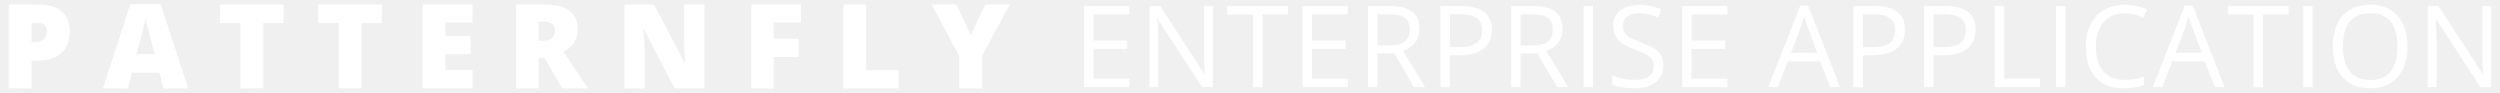
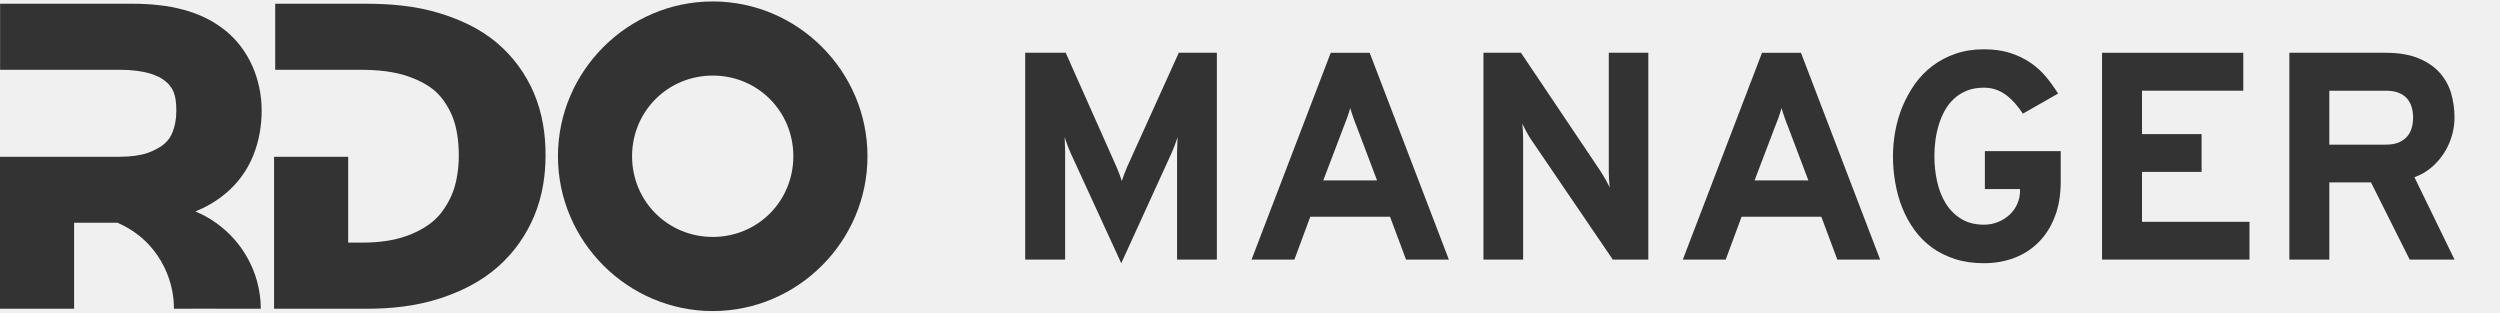
- <svg xmlns="http://www.w3.org/2000/svg" version="1.1" id="Layer_1" x="0px" y="0px" width="270px" height="10px" viewBox="0 0 270 10" enable-background="new 0 0 270 10" xml:space="preserve">
+ <svg xmlns="http://www.w3.org/2000/svg" version="1.1" id="svg1537" x="0px" y="0px" width="200px" height="25px" viewBox="0 0 200 25" enable-background="new 0 0 200 25" xml:space="preserve">
+   <g id="g2133_1_" transform="translate(-0.5,0)">
+     <path id="path2109_1_" fill="#333333" d="M0.507,0.299v5.283h9.545   c2.027,0,3.139,0.452,3.672,0.912h0.008l0.008,0.008c0.585,0.499,0.866,1.02,0.866,2.342c0,0.682-0.106,1.221-0.281,1.672v0.017   l-0.007,0.008c-0.151,0.397-0.343,0.671-0.646,0.942l-0.008,0.008l-0.007,0.015c-0.213,0.194-0.815,0.546-1.33,0.724   c-0.618,0.211-1.402,0.312-2.273,0.312H9.56L0.5,12.546V24.7h5.929v-6.88h3.129H9.9c0.959,0.412,1.837,1.025,2.539,1.787   c0.93,1.009,1.579,2.306,1.84,3.658c0.091,0.469,0.137,0.955,0.137,1.435l3.299-0.009V24.7h3.649c0-0.746-0.106-1.49-0.304-2.211   c-0.693-2.521-2.538-4.58-4.926-5.572c0.84-0.347,1.661-0.801,2.425-1.453h0.008c0.949-0.799,1.707-1.83,2.174-2.979l0.008-0.022   c0.465-1.135,0.684-2.364,0.684-3.618c0-2.48-1.021-4.9-2.919-6.416c-1.951-1.57-4.501-2.129-7.42-2.129h-1.042L0.507,0.299   L0.507,0.299z" />
+     <path id="path2107_1_" fill="#333333" d="M22.517,0.299v5.283h6.804   c1.413,0,2.716,0.141,3.801,0.518c0.945,0.328,1.756,0.766,2.311,1.301c0.512,0.492,1,1.234,1.3,2.021   c0.31,0.811,0.472,1.887,0.471,2.987c0,1.062-0.159,2.114-0.463,2.926c-0.309,0.822-0.8,1.59-1.323,2.115   c-0.583,0.584-1.407,1.062-2.326,1.403c-1.073,0.399-2.343,0.562-3.688,0.556h-1.049v-6.863h-5.93V24.7h5.93h1.369   c1.938,0.008,4.012-0.179,6.066-0.857c1.563-0.52,3.197-1.293,4.606-2.555c1.244-1.113,2.201-2.488,2.836-3.998   c0.679-1.615,0.912-3.297,0.912-4.873v-0.008c0.001-1.595-0.225-3.312-0.935-4.974c-0.646-1.506-1.623-2.862-2.882-3.944   c-1.445-1.241-3.086-1.944-4.607-2.417c-2.063-0.641-4.118-0.775-6.013-0.775H29.32H22.517z" />
+     <path id="path6220_1_" fill="#333333" d="M57.521,6.046c3.596,0,6.446,2.858,6.446,6.454   c0,3.598-2.851,6.454-6.446,6.454c-3.597,0-6.455-2.856-6.455-6.454C51.066,8.904,53.925,6.046,57.521,6.046z M57.521,0.116   c-6.803,0-12.385,5.581-12.385,12.384c0,6.802,5.582,12.384,12.385,12.384S69.898,19.302,69.898,12.5   C69.898,5.697,64.324,0.116,57.521,0.116z" />
+   </g>
  <g>
-     <g>
-       <path fill="#FFFFFF" d="M121.965,9.413h-4.883V0.656h4.883v0.903h-3.862V4.38h3.63v0.898h-3.63V8.5h3.862V9.413z" />
-       <path fill="#FFFFFF" d="M130.988,9.413h-1.158l-4.789-7.352h-0.046c0.062,0.864,0.095,1.655,0.095,2.374v4.978h-0.94V0.656h1.15    l4.774,7.317h0.045c-0.006-0.107-0.022-0.453-0.051-1.041c-0.028-0.582-0.039-0.998-0.028-1.254V0.656h0.951v8.753h-0.003V9.413    L130.988,9.413z" />
-       <path fill="#FFFFFF" d="M136.339,9.413h-1.018V1.561h-2.771V0.656h6.564v0.903h-2.771v7.852h-0.002v0.002H136.339z" />
-       <path fill="#FFFFFF" d="M145.554,9.413h-4.877V0.656h4.877v0.903h-3.859V4.38h3.631v0.898h-3.631V8.5h3.859V9.413z" />
-       <path fill="#FFFFFF" d="M148.761,5.769v3.641h-1.018V0.656h2.402c1.074,0,1.865,0.204,2.379,0.614    c0.514,0.412,0.771,1.032,0.771,1.858c0,1.156-0.586,1.94-1.764,2.349l2.383,3.934h-1.207l-2.121-3.645h-1.826V5.769    L148.761,5.769z M148.761,4.897h1.396c0.719,0,1.244-0.142,1.582-0.428c0.334-0.286,0.504-0.714,0.504-1.285    c0-0.582-0.17-0.997-0.512-1.254c-0.34-0.255-0.889-0.381-1.643-0.381h-1.324v3.349h-0.004V4.897z" />
-       <path fill="#FFFFFF" d="M161.124,3.209c0,0.884-0.301,1.567-0.904,2.046c-0.605,0.477-1.475,0.714-2.6,0.714h-1.031v3.444h-1.016    V0.656h2.27C160.03,0.656,161.124,1.504,161.124,3.209z M156.589,5.092h0.92c0.898,0,1.555-0.146,1.959-0.435    c0.4-0.293,0.604-0.759,0.604-1.404c0-0.577-0.188-1.006-0.568-1.295c-0.381-0.279-0.973-0.423-1.773-0.423h-1.139v3.557H156.589z    " />
-       <path fill="#FFFFFF" d="M164.22,5.769v3.641h-1.02V0.656h2.402c1.074,0,1.865,0.204,2.383,0.614    c0.512,0.412,0.771,1.032,0.771,1.858c0,1.156-0.588,1.94-1.762,2.349l2.379,3.934h-1.205l-2.119-3.645h-1.826v0.002H164.22z     M164.22,4.897h1.395c0.719,0,1.244-0.142,1.582-0.428c0.334-0.286,0.504-0.714,0.504-1.285c0-0.582-0.17-0.997-0.51-1.254    c-0.34-0.255-0.887-0.381-1.645-0.381h-1.322v3.349h-0.004V4.897z" />
-       <path fill="#FFFFFF" d="M171.03,9.413V0.656h1.018v8.753h-1.018V9.413z" />
-       <path fill="#FFFFFF" d="M179.636,7.081c0,0.773-0.281,1.374-0.838,1.805c-0.561,0.434-1.318,0.646-2.277,0.646    c-1.039,0-1.836-0.134-2.395-0.4V8.147c0.357,0.152,0.75,0.272,1.174,0.357c0.422,0.088,0.844,0.131,1.258,0.131    c0.68,0,1.188-0.129,1.531-0.384c0.346-0.257,0.514-0.62,0.514-1.073c0-0.304-0.061-0.556-0.184-0.748    c-0.119-0.194-0.318-0.375-0.607-0.537c-0.285-0.162-0.721-0.351-1.301-0.558c-0.816-0.29-1.398-0.636-1.748-1.036    c-0.352-0.398-0.525-0.92-0.525-1.562c0-0.674,0.254-1.211,0.764-1.611c0.508-0.398,1.178-0.599,2.014-0.599    c0.869,0,1.672,0.161,2.398,0.48l-0.316,0.884c-0.725-0.3-1.428-0.454-2.109-0.454c-0.539,0-0.959,0.114-1.266,0.347    c-0.303,0.231-0.453,0.553-0.453,0.965c0,0.305,0.057,0.551,0.168,0.745c0.115,0.195,0.303,0.372,0.566,0.533    c0.268,0.161,0.672,0.34,1.221,0.535c0.92,0.327,1.551,0.679,1.896,1.056C179.462,5.995,179.636,6.483,179.636,7.081z" />
-       <path fill="#FFFFFF" d="M186.556,9.413h-4.881V0.656h4.881v0.903h-3.863V4.38h3.633v0.898h-3.633V8.5h3.863V9.413z" />
-       <path fill="#FFFFFF" d="M197.677,9.413l-1.09-2.785h-3.51l-1.078,2.785h-1.031l3.463-8.793h0.854l3.443,8.793H197.677z     M196.267,5.71l-1.018-2.712c-0.131-0.345-0.271-0.766-0.406-1.263c-0.09,0.383-0.211,0.804-0.377,1.263l-1.031,2.712H196.267z" />
-       <path fill="#FFFFFF" d="M205.733,3.209c0,0.884-0.303,1.567-0.908,2.046c-0.607,0.477-1.473,0.714-2.596,0.714h-1.031v3.444    h-1.021V0.656h2.273C204.642,0.656,205.733,1.504,205.733,3.209z M201.2,5.092h0.914c0.902,0,1.557-0.146,1.961-0.435    c0.398-0.293,0.605-0.759,0.605-1.404c0-0.577-0.189-1.006-0.57-1.295c-0.381-0.279-0.969-0.423-1.773-0.423H201.2V5.092    L201.2,5.092z" />
-       <path fill="#FFFFFF" d="M213.366,3.209c0,0.884-0.307,1.567-0.908,2.046c-0.607,0.477-1.473,0.714-2.598,0.714h-1.031v3.444h-1.02    V0.656h2.271C212.269,0.656,213.366,1.504,213.366,3.209z M208.827,5.092h0.918c0.904,0,1.559-0.146,1.959-0.435    c0.404-0.293,0.604-0.759,0.604-1.404c0-0.577-0.188-1.006-0.566-1.295c-0.381-0.279-0.971-0.423-1.773-0.423h-1.141V5.092    L208.827,5.092z" />
-       <path fill="#FFFFFF" d="M215.44,9.413V0.656h1.021v7.832h3.857V9.41h-4.879V9.413z" />
-       <path fill="#FFFFFF" d="M222.052,9.413V0.656h1.021v8.753h-1.021V9.413z" />
-       <path fill="#FFFFFF" d="M229.466,1.44c-0.959,0-1.721,0.32-2.279,0.959c-0.557,0.642-0.834,1.518-0.834,2.633    c0,1.146,0.27,2.031,0.807,2.656c0.537,0.621,1.303,0.937,2.299,0.937c0.611,0,1.309-0.108,2.09-0.327v0.891    c-0.605,0.229-1.355,0.343-2.244,0.343c-1.289,0-2.285-0.396-2.988-1.181c-0.699-0.776-1.051-1.891-1.051-3.333    c0-0.902,0.17-1.69,0.506-2.371c0.336-0.678,0.824-1.202,1.461-1.569s1.387-0.551,2.248-0.551c0.918,0,1.719,0.168,2.408,0.504    l-0.432,0.875C230.798,1.594,230.13,1.44,229.466,1.44z" />
-       <path fill="#FFFFFF" d="M239.204,9.413l-1.09-2.785h-3.512l-1.074,2.785h-1.031l3.459-8.793h0.857l3.445,8.793H239.204z     M237.798,5.71l-1.018-2.712c-0.133-0.345-0.27-0.766-0.406-1.263c-0.088,0.383-0.215,0.804-0.377,1.263l-1.033,2.712H237.798z" />
-       <path fill="#FFFFFF" d="M244.401,9.413h-1.016V1.561h-2.773V0.656h6.564v0.903h-2.771v7.852h-0.004V9.413z" />
-       <path fill="#FFFFFF" d="M248.743,9.413V0.656h1.018v8.753h-1.018V9.413z" />
-       <path fill="#FFFFFF" d="M260.005,5.021c0,1.402-0.354,2.503-1.062,3.305c-0.707,0.806-1.691,1.206-2.955,1.206    c-1.291,0-2.285-0.396-2.988-1.186c-0.699-0.789-1.051-1.901-1.051-3.338c0-1.424,0.354-2.532,1.057-3.312    c0.699-0.785,1.703-1.18,2.99-1.18c1.262,0,2.24,0.399,2.951,1.2C259.655,2.513,260.005,3.614,260.005,5.021z M253.03,5.021    c0,1.186,0.25,2.085,0.754,2.697c0.508,0.613,1.242,0.922,2.203,0.922c0.973,0,1.705-0.311,2.201-0.918    c0.494-0.615,0.738-1.516,0.738-2.702c0-1.179-0.244-2.072-0.736-2.681c-0.49-0.61-1.223-0.914-2.189-0.914    c-0.969,0-1.705,0.306-2.213,0.918C253.282,2.96,253.03,3.851,253.03,5.021z" />
-       <path fill="#FFFFFF" d="M269.044,9.413h-1.162l-4.783-7.352h-0.049c0.061,0.864,0.094,1.655,0.094,2.374v4.978H262.2V0.656h1.152    l4.771,7.319h0.049c-0.012-0.108-0.025-0.455-0.055-1.041c-0.027-0.582-0.041-0.998-0.029-1.256V0.656h0.951v8.755h0.006v0.002    H269.044z" />
-     </g>
-     <g>
-       <path fill="#FFFFFF" d="M7.533,3.368c0,1.013-0.298,1.796-0.896,2.348C6.04,6.269,5.191,6.544,4.093,6.544H3.403v3.008H0.954    V0.485h3.139c1.145,0,2.005,0.25,2.58,0.75C7.246,1.736,7.533,2.447,7.533,3.368z M3.403,4.547h0.447    c0.368,0,0.66-0.103,0.877-0.31s0.326-0.492,0.326-0.856c0-0.612-0.339-0.918-1.018-0.918H3.403V4.547z" />
-       <path fill="#FFFFFF" d="M17.652,9.552l-0.446-1.699h-2.944l-0.459,1.699h-2.691l2.958-9.104h3.268l2.995,9.104H17.652z     M16.697,5.843l-0.39-1.489c-0.092-0.33-0.202-0.758-0.333-1.283c-0.13-0.525-0.216-0.901-0.257-1.128    c-0.037,0.211-0.111,0.558-0.221,1.042c-0.108,0.483-0.353,1.437-0.729,2.857H16.697z" />
-       <path fill="#FFFFFF" d="M28.423,9.552h-2.449V2.488H23.76V0.485h6.871v2.003h-2.208V9.552z" />
-       <path fill="#FFFFFF" d="M39.037,9.552h-2.449V2.488h-2.214V0.485h6.871v2.003h-2.208V9.552z" />
-       <path fill="#FFFFFF" d="M51.035,9.552h-5.382V0.485h5.382V2.45h-2.933v1.427h2.716v1.966h-2.716v1.711h2.933V9.552z" />
-       <path fill="#FFFFFF" d="M58.184,6.253v3.299h-2.449V0.485h2.97c2.464,0,3.696,0.893,3.696,2.679c0,1.05-0.513,1.862-1.538,2.437    l2.642,3.951h-2.777l-1.922-3.299H58.184z M58.184,4.41h0.459c0.855,0,1.284-0.378,1.284-1.135c0-0.625-0.42-0.937-1.26-0.937    h-0.483V4.41z" />
-       <path fill="#FFFFFF" d="M76.072,9.552H72.86L69.55,3.164h-0.057c0.079,1.004,0.118,1.771,0.118,2.301v4.086h-2.17V0.485h3.2    l3.299,6.301h0.037c-0.059-0.914-0.086-1.648-0.086-2.202V0.485h2.183v9.066H76.072z" />
-       <path fill="#FFFFFF" d="M83.557,9.552h-2.412V0.485h5.356V2.45h-2.944v1.73h2.716v1.965h-2.716V9.552z" />
-       <path fill="#FFFFFF" d="M91.102,9.552V0.485h2.449v7.088h3.49v1.979H91.102z" />
-       <path fill="#FFFFFF" d="M104.842,3.846l1.562-3.361h2.654l-2.983,5.525v3.541h-2.468V6.085l-2.983-5.6h2.667L104.842,3.846z" />
-     </g>
+     <path fill="#333333" d="M94.165,20.77v-8.505c0-0.093,0.002-0.199,0.006-0.322s0.008-0.248,0.012-0.375s0.007-0.244,0.011-0.353   c0.004-0.108,0.01-0.192,0.018-0.254c-0.085,0.263-0.167,0.496-0.248,0.703c-0.081,0.208-0.164,0.407-0.248,0.601L89.7,21.057   l-4.039-8.792c-0.085-0.191-0.167-0.393-0.248-0.601c-0.081-0.207-0.164-0.44-0.249-0.703c0.008,0.062,0.014,0.146,0.018,0.254   c0.004,0.106,0.007,0.226,0.011,0.353s0.008,0.252,0.012,0.375s0.006,0.229,0.006,0.322v8.505h-3.196V4.221h3.242l4.062,9.128   c0.085,0.199,0.162,0.392,0.231,0.57c0.069,0.18,0.135,0.367,0.196,0.561c0.062-0.191,0.127-0.379,0.196-0.561   c0.069-0.181,0.146-0.371,0.23-0.57l4.131-9.128h3.046V20.77H94.165L94.165,20.77z" />
+     <path fill="#333333" d="M112.484,20.77l-1.281-3.429h-6.381l-1.271,3.429h-3.428l6.336-16.548h3.115l6.336,16.548H112.484z    M108.537,10.129c-0.084-0.199-0.174-0.438-0.27-0.716c-0.1-0.276-0.182-0.534-0.248-0.772c-0.062,0.238-0.145,0.496-0.244,0.772   c-0.101,0.276-0.191,0.517-0.275,0.716l-1.639,4.305h4.305L108.537,10.129z" />
+     <path fill="#333333" d="M129.027,20.77l-6.566-9.646c-0.107-0.161-0.225-0.358-0.352-0.595c-0.127-0.234-0.238-0.451-0.33-0.651   c0.021,0.177,0.041,0.385,0.053,0.623c0.012,0.237,0.018,0.446,0.018,0.623v9.646h-3.174V4.221h3l6.404,9.531   c0.1,0.154,0.215,0.348,0.346,0.577c0.131,0.231,0.246,0.454,0.348,0.67c-0.021-0.224-0.041-0.448-0.053-0.676   s-0.018-0.417-0.018-0.571V4.221h3.162V20.77H129.027L129.027,20.77z" />
+     <path fill="#333333" d="M146.988,20.77l-1.281-3.429h-6.381l-1.27,3.429h-3.43l6.336-16.548h3.115l6.336,16.548H146.988z    M143.041,10.129c-0.084-0.199-0.174-0.438-0.27-0.716c-0.1-0.276-0.182-0.534-0.248-0.772c-0.062,0.238-0.145,0.496-0.244,0.772   s-0.191,0.517-0.275,0.716l-1.639,4.305h4.305L143.041,10.129z" />
+     <path fill="#333333" d="M158.719,21.057c-0.854,0-1.627-0.111-2.318-0.334c-0.691-0.224-1.309-0.531-1.848-0.924   c-0.537-0.392-1.004-0.859-1.396-1.4c-0.392-0.543-0.716-1.129-0.97-1.76c-0.254-0.632-0.44-1.3-0.563-2.004   c-0.123-0.703-0.187-1.417-0.187-2.141c0-0.669,0.063-1.346,0.19-2.031s0.322-1.344,0.588-1.979   c0.267-0.635,0.597-1.229,0.992-1.783c0.396-0.555,0.865-1.034,1.408-1.442c0.541-0.407,1.153-0.729,1.834-0.963   c0.682-0.235,1.438-0.353,2.268-0.353c0.802,0,1.507,0.101,2.117,0.3c0.613,0.2,1.154,0.464,1.627,0.791   c0.476,0.327,0.886,0.704,1.236,1.131c0.35,0.427,0.665,0.867,0.95,1.321l-2.815,1.604c-0.185-0.275-0.385-0.54-0.601-0.79   c-0.215-0.25-0.446-0.472-0.696-0.663c-0.25-0.191-0.524-0.345-0.826-0.455c-0.299-0.111-0.631-0.168-0.992-0.168   c-0.516,0-0.969,0.078-1.36,0.236c-0.394,0.157-0.735,0.373-1.032,0.646c-0.296,0.272-0.543,0.59-0.744,0.951   c-0.199,0.362-0.36,0.746-0.483,1.154c-0.123,0.407-0.211,0.825-0.267,1.252c-0.056,0.428-0.08,0.842-0.08,1.24   c0,0.698,0.072,1.38,0.22,2.036c0.146,0.658,0.379,1.242,0.696,1.755c0.319,0.512,0.731,0.922,1.235,1.229   c0.505,0.307,1.108,0.461,1.815,0.461c0.4,0,0.775-0.07,1.125-0.214c0.351-0.143,0.656-0.335,0.918-0.575   c0.263-0.242,0.468-0.529,0.617-0.859c0.149-0.331,0.226-0.686,0.226-1.062v-0.138h-2.813v-3.035h6.067v2.435   c0,1.062-0.155,2-0.474,2.812c-0.313,0.812-0.748,1.492-1.297,2.042c-0.551,0.552-1.198,0.97-1.944,1.252   C160.396,20.915,159.588,21.057,158.719,21.057z" />
+     <path fill="#333333" d="M168.164,20.77V4.221h11.299v3.034h-8.102v3.474h4.766v3.023h-4.766v3.993h8.598v3.022h-11.795V20.77   L168.164,20.77z" />
+     <path fill="#333333" d="M183.148,20.77V4.221h7.686c1.047,0,1.922,0.145,2.625,0.434c0.705,0.287,1.271,0.671,1.703,1.147   c0.43,0.478,0.738,1.026,0.924,1.649c0.184,0.623,0.275,1.273,0.275,1.949c0,0.471-0.066,0.945-0.201,1.427   c-0.135,0.479-0.336,0.937-0.605,1.366c-0.269,0.431-0.604,0.823-1.004,1.172c-0.4,0.351-0.865,0.621-1.396,0.814l3.207,6.588   h-3.588l-3.094-6.175h-3.334v6.175h-3.197V20.77L183.148,20.77z M190.881,11.57c0.408,0,0.75-0.06,1.027-0.178   c0.277-0.119,0.5-0.279,0.668-0.479c0.17-0.199,0.291-0.431,0.365-0.692c0.072-0.261,0.107-0.533,0.107-0.818   c0-0.262-0.031-0.521-0.1-0.778c-0.064-0.258-0.18-0.488-0.342-0.692c-0.162-0.203-0.383-0.367-0.664-0.49   c-0.277-0.123-0.637-0.186-1.064-0.186h-4.533v4.316h4.534L190.881,11.57L190.881,11.57z" />
  </g>
</svg>
